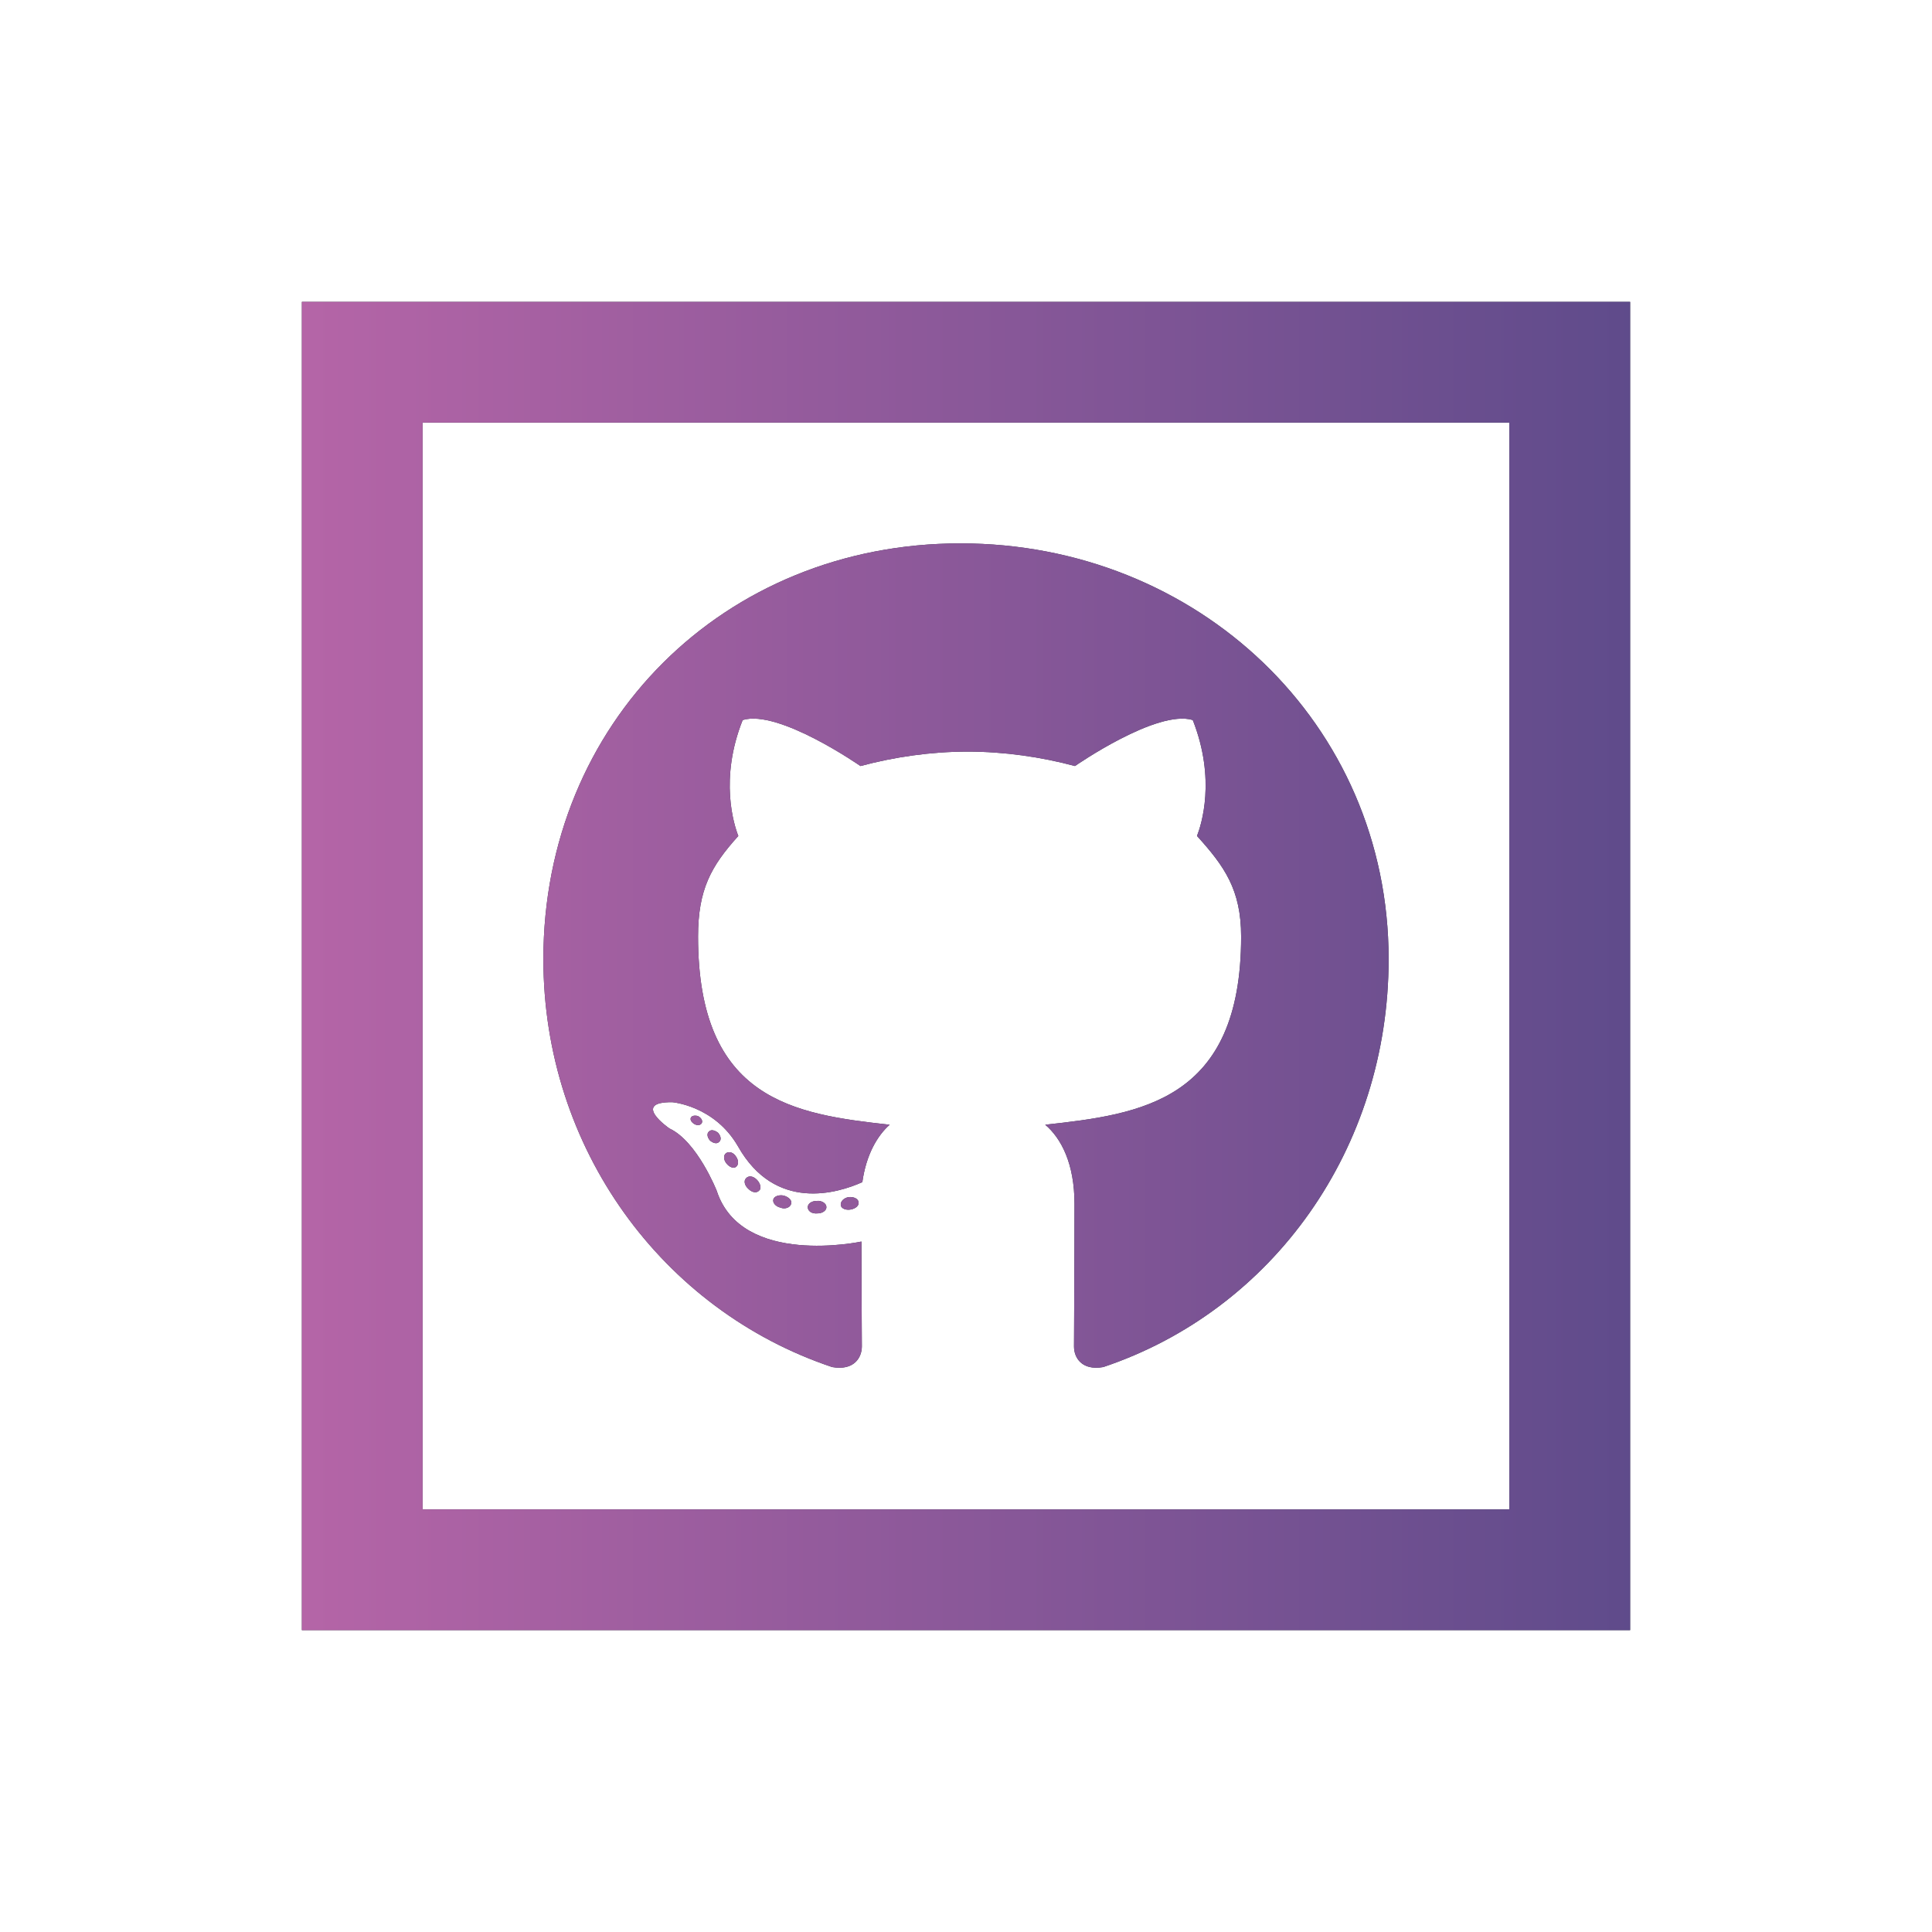
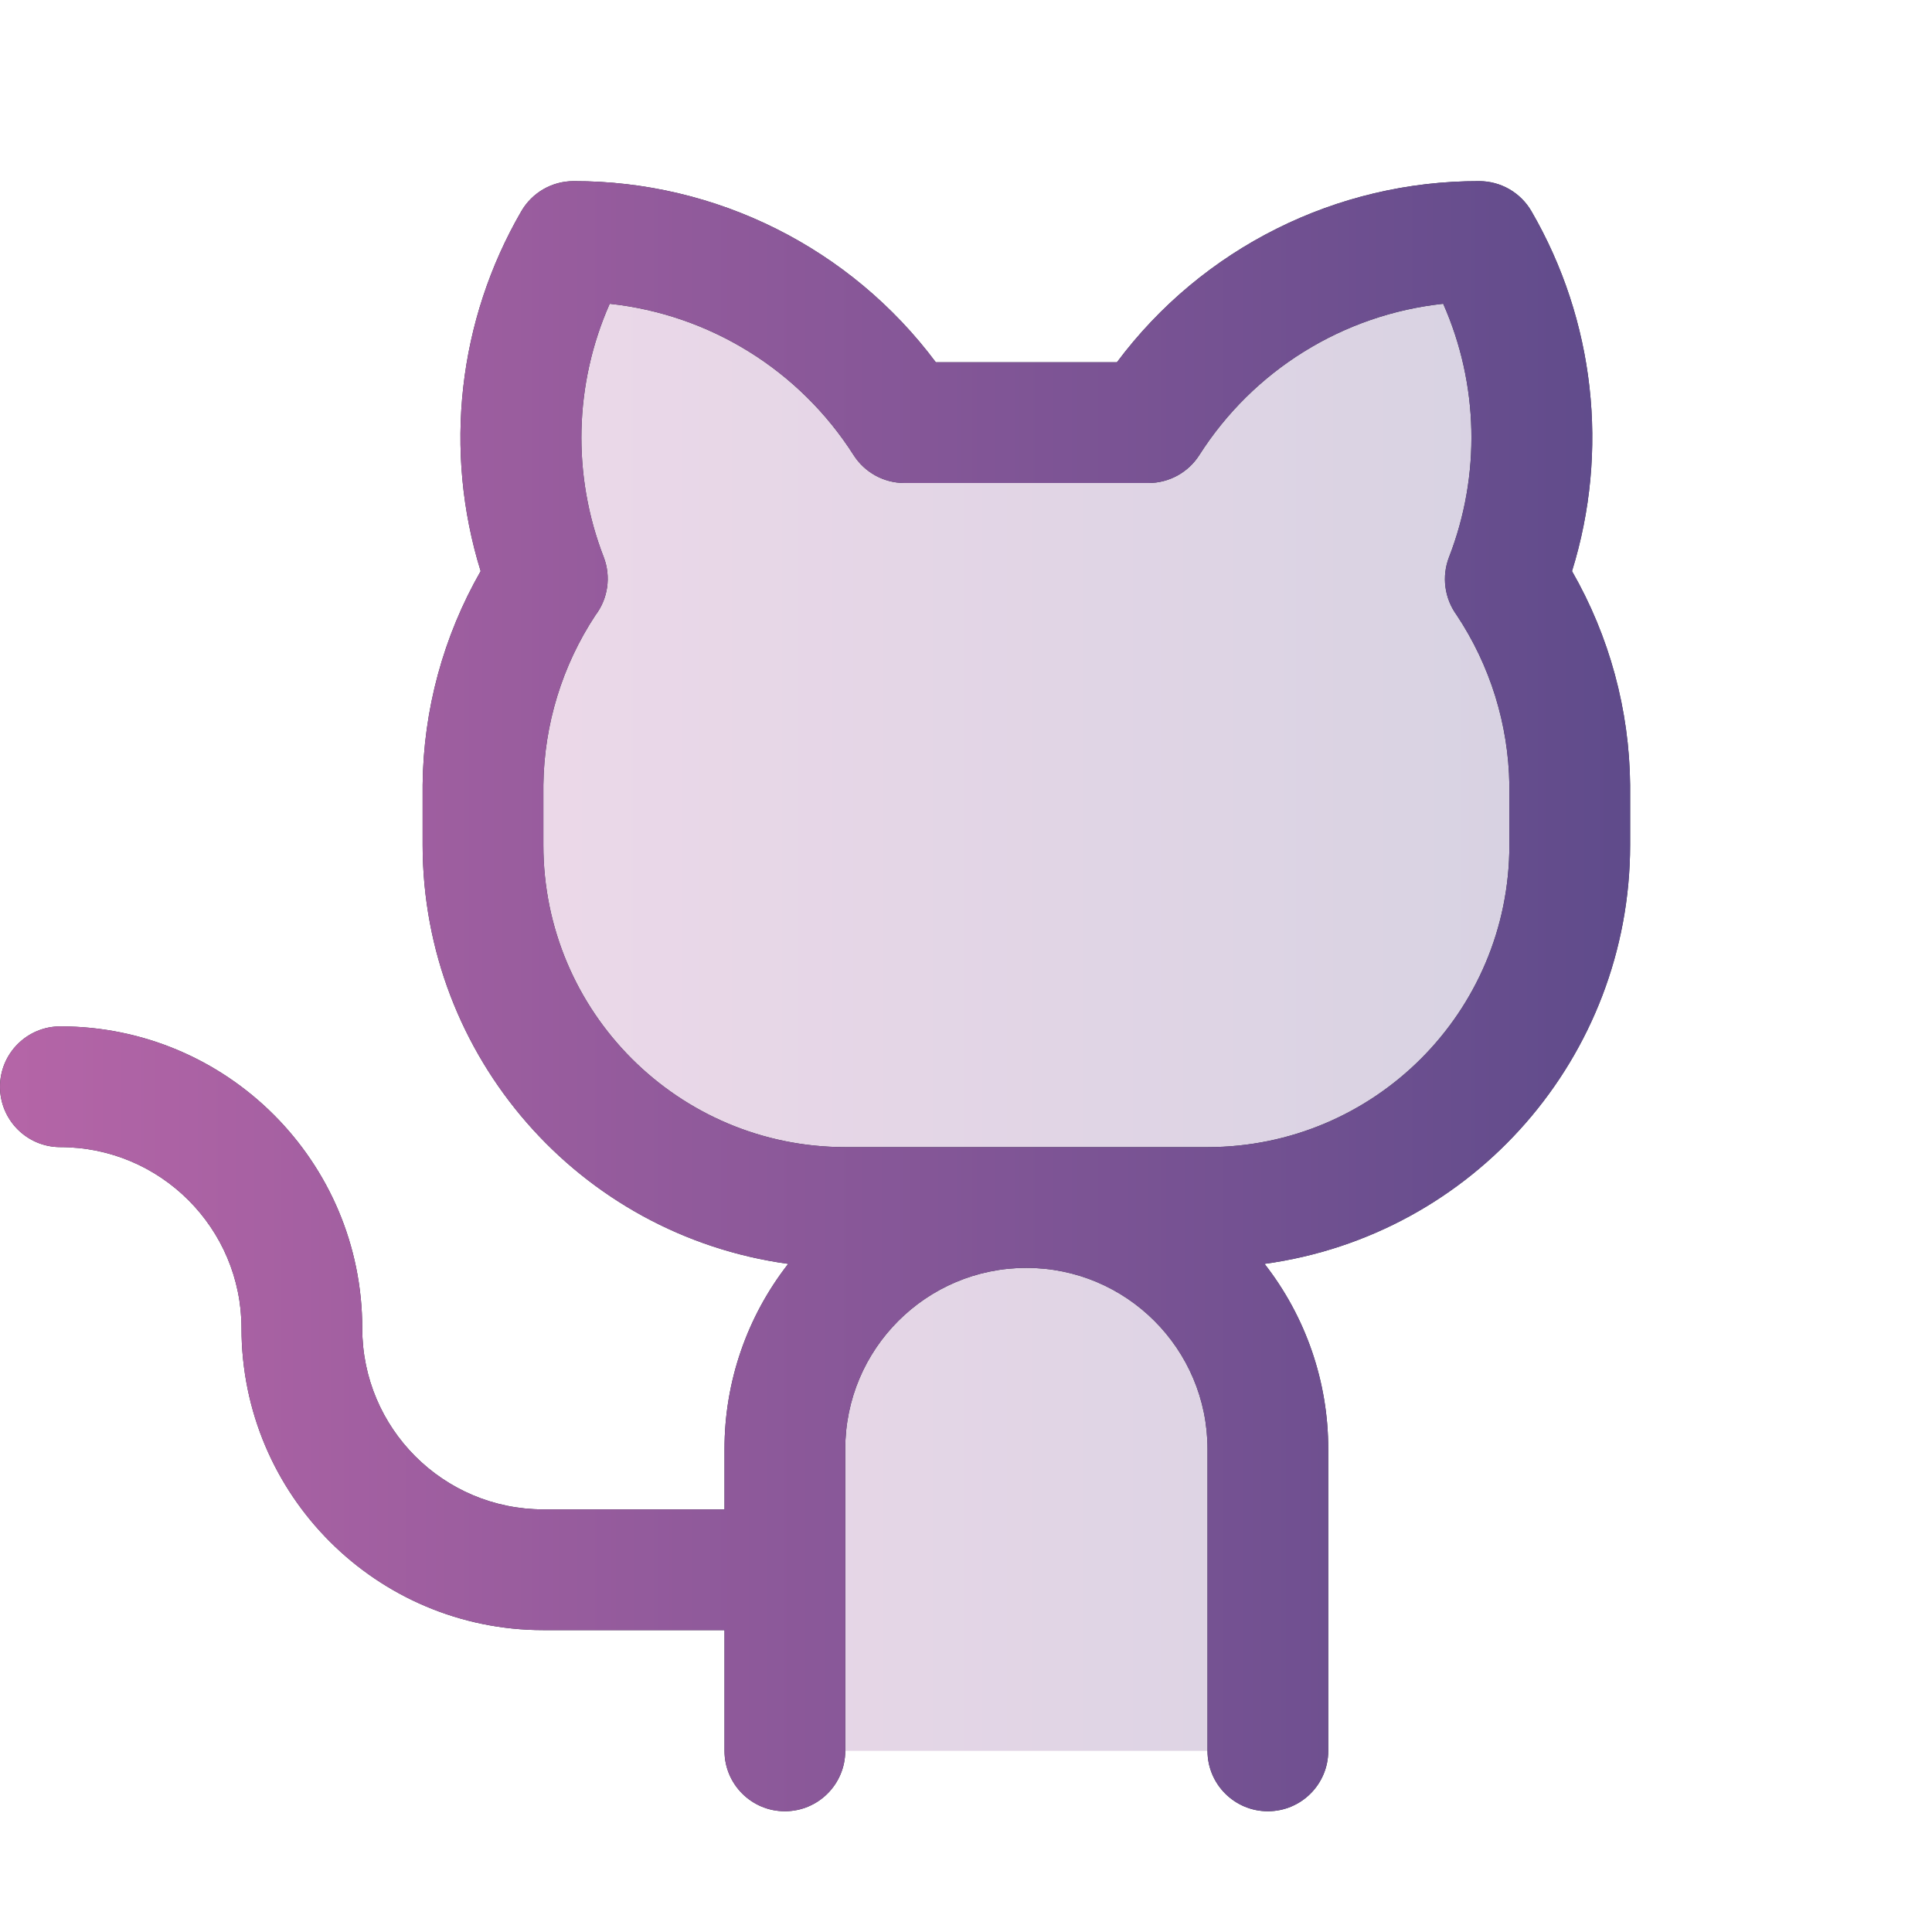
- <svg xmlns="http://www.w3.org/2000/svg" viewBox="0 0 32 32" width="32px" height="32px" focusable="false">
+ <svg xmlns="http://www.w3.org/2000/svg" width="32" height="32" viewBox="0 0 256 256" focusable="false">
  <defs>
    <linearGradient id="gradient">
      <stop offset="0" stop-color="#b565a7" />
      <stop offset="1" stop-color="#5f4b8b" />
    </linearGradient>
  </defs>
-   <path fill="#2e3440" id="github-solid" d="M 5 5 L 5 27 L 27 27 L 27 5 L 5 5 z M 7 7 L 25 7 L 25 25 L 7 25 L 7 7 z M 15.908 9 C 11.989 9 9 11.975 9 15.885 C 9 19.018 10.967 21.7 13.783 22.643 C 14.148 22.707 14.275 22.483 14.275 22.301 C 14.275 22.127 14.268 21.159 14.268 20.564 C 14.268 20.564 12.283 20.992 11.871 19.723 C 11.871 19.723 11.548 18.905 11.088 18.691 C 11.088 18.691 10.445 18.248 11.135 18.256 C 11.135 18.256 11.834 18.312 12.223 18.986 C 12.841 20.081 13.878 19.762 14.283 19.58 C 14.346 19.128 14.53 18.811 14.736 18.629 C 13.157 18.455 11.562 18.225 11.562 15.512 C 11.562 14.734 11.777 14.346 12.229 13.846 C 12.157 13.663 11.912 12.902 12.301 11.926 C 12.896 11.743 14.252 12.688 14.252 12.688 C 14.815 12.537 15.424 12.449 16.027 12.449 C 16.63 12.449 17.242 12.537 17.805 12.688 C 17.805 12.688 19.161 11.744 19.756 11.926 C 20.144 12.91 19.897 13.664 19.826 13.846 C 20.278 14.346 20.557 14.735 20.557 15.512 C 20.557 18.24 18.89 18.455 17.312 18.629 C 17.575 18.851 17.797 19.271 17.797 19.938 C 17.797 20.89 17.789 22.073 17.789 22.303 C 17.789 22.485 17.916 22.706 18.273 22.643 C 21.088 21.699 23 19.018 23 15.885 C 23 11.975 19.827 9 15.908 9 z M 11.562 18.486 C 11.507 18.47 11.459 18.48 11.443 18.512 C 11.427 18.544 11.45 18.589 11.506 18.621 C 11.554 18.645 11.609 18.638 11.625 18.598 C 11.641 18.566 11.618 18.517 11.562 18.486 z M 11.816 18.723 C 11.79 18.717 11.764 18.72 11.744 18.74 C 11.704 18.772 11.712 18.835 11.76 18.891 C 11.808 18.931 11.87 18.954 11.91 18.914 C 11.95 18.882 11.943 18.82 11.895 18.764 C 11.871 18.744 11.843 18.729 11.816 18.723 z M 12.113 19.09 C 12.085 19.08 12.053 19.082 12.029 19.098 C 11.981 19.13 11.981 19.203 12.029 19.266 C 12.077 19.329 12.149 19.36 12.189 19.328 C 12.236 19.296 12.236 19.216 12.189 19.154 C 12.169 19.122 12.142 19.1 12.113 19.09 z M 12.438 19.486 C 12.405 19.482 12.375 19.494 12.355 19.518 C 12.316 19.558 12.332 19.635 12.395 19.691 C 12.458 19.755 12.536 19.765 12.576 19.717 C 12.616 19.685 12.593 19.597 12.537 19.541 C 12.506 19.509 12.47 19.49 12.438 19.486 z M 12.982 19.803 C 12.911 19.787 12.825 19.809 12.809 19.865 C 12.793 19.921 12.849 19.986 12.928 20.002 C 12.999 20.034 13.086 20 13.102 19.945 C 13.126 19.89 13.069 19.827 12.982 19.803 z M 14.053 19.828 C 13.974 19.844 13.918 19.9 13.926 19.963 C 13.934 20.018 14.013 20.049 14.092 20.033 C 14.179 20.017 14.235 19.962 14.219 19.906 C 14.211 19.85 14.133 19.819 14.053 19.828 z M 13.529 19.891 C 13.441 19.891 13.379 19.938 13.379 19.994 C 13.379 20.057 13.442 20.106 13.537 20.098 C 13.625 20.098 13.688 20.05 13.688 19.994 C 13.688 19.93 13.609 19.883 13.529 19.891 z" />
-   <path fill="url(#gradient)" id="github-gradient" d="M 5 5 L 5 27 L 27 27 L 27 5 L 5 5 z M 7 7 L 25 7 L 25 25 L 7 25 L 7 7 z M 15.908 9 C 11.989 9 9 11.975 9 15.885 C 9 19.018 10.967 21.7 13.783 22.643 C 14.148 22.707 14.275 22.483 14.275 22.301 C 14.275 22.127 14.268 21.159 14.268 20.564 C 14.268 20.564 12.283 20.992 11.871 19.723 C 11.871 19.723 11.548 18.905 11.088 18.691 C 11.088 18.691 10.445 18.248 11.135 18.256 C 11.135 18.256 11.834 18.312 12.223 18.986 C 12.841 20.081 13.878 19.762 14.283 19.58 C 14.346 19.128 14.53 18.811 14.736 18.629 C 13.157 18.455 11.562 18.225 11.562 15.512 C 11.562 14.734 11.777 14.346 12.229 13.846 C 12.157 13.663 11.912 12.902 12.301 11.926 C 12.896 11.743 14.252 12.688 14.252 12.688 C 14.815 12.537 15.424 12.449 16.027 12.449 C 16.63 12.449 17.242 12.537 17.805 12.688 C 17.805 12.688 19.161 11.744 19.756 11.926 C 20.144 12.91 19.897 13.664 19.826 13.846 C 20.278 14.346 20.557 14.735 20.557 15.512 C 20.557 18.24 18.89 18.455 17.312 18.629 C 17.575 18.851 17.797 19.271 17.797 19.938 C 17.797 20.89 17.789 22.073 17.789 22.303 C 17.789 22.485 17.916 22.706 18.273 22.643 C 21.088 21.699 23 19.018 23 15.885 C 23 11.975 19.827 9 15.908 9 z M 11.562 18.486 C 11.507 18.47 11.459 18.48 11.443 18.512 C 11.427 18.544 11.45 18.589 11.506 18.621 C 11.554 18.645 11.609 18.638 11.625 18.598 C 11.641 18.566 11.618 18.517 11.562 18.486 z M 11.816 18.723 C 11.79 18.717 11.764 18.72 11.744 18.74 C 11.704 18.772 11.712 18.835 11.76 18.891 C 11.808 18.931 11.87 18.954 11.91 18.914 C 11.95 18.882 11.943 18.82 11.895 18.764 C 11.871 18.744 11.843 18.729 11.816 18.723 z M 12.113 19.09 C 12.085 19.08 12.053 19.082 12.029 19.098 C 11.981 19.13 11.981 19.203 12.029 19.266 C 12.077 19.329 12.149 19.36 12.189 19.328 C 12.236 19.296 12.236 19.216 12.189 19.154 C 12.169 19.122 12.142 19.1 12.113 19.09 z M 12.438 19.486 C 12.405 19.482 12.375 19.494 12.355 19.518 C 12.316 19.558 12.332 19.635 12.395 19.691 C 12.458 19.755 12.536 19.765 12.576 19.717 C 12.616 19.685 12.593 19.597 12.537 19.541 C 12.506 19.509 12.47 19.49 12.438 19.486 z M 12.982 19.803 C 12.911 19.787 12.825 19.809 12.809 19.865 C 12.793 19.921 12.849 19.986 12.928 20.002 C 12.999 20.034 13.086 20 13.102 19.945 C 13.126 19.89 13.069 19.827 12.982 19.803 z M 14.053 19.828 C 13.974 19.844 13.918 19.9 13.926 19.963 C 13.934 20.018 14.013 20.049 14.092 20.033 C 14.179 20.017 14.235 19.962 14.219 19.906 C 14.211 19.85 14.133 19.819 14.053 19.828 z M 13.529 19.891 C 13.441 19.891 13.379 19.938 13.379 19.994 C 13.379 20.057 13.442 20.106 13.537 20.098 C 13.625 20.098 13.688 20.05 13.688 19.994 C 13.688 19.93 13.609 19.883 13.529 19.891 z" />
+   <path d="M208,104v8a48,48,0,0,1-48,48H136a32,32,0,0,1,32,32v40H104V192a32,32,0,0,1,32-32H112a48,48,0,0,1-48-48v-8a49.28,49.28,0,0,1,8.51-27.3A51.92,51.92,0,0,1,76,32a52,52,0,0,1,43.83,24h32.34A52,52,0,0,1,196,32a51.92,51.92,0,0,1,3.49,44.7A49.28,49.28,0,0,1,208,104Z" fill="url(#gradient)" opacity="0.25" />
+   <path fill="#2e3440" id="mail-solid" d="M208.3,75.68A59.74,59.74,0,0,0,202.93,28,8,8,0,0,0,196,24a59.75,59.75,0,0,0-48,24H124A59.75,59.75,0,0,0,76,24a8,8,0,0,0-6.93,4,59.78,59.78,0,0,0-5.38,47.68A58.14,58.14,0,0,0,56,104v8a56.06,56.06,0,0,0,48.44,55.47A39.8,39.8,0,0,0,96,192v8H72a24,24,0,0,1-24-24A40,40,0,0,0,8,136a8,8,0,0,0,0,16,24,24,0,0,1,24,24,40,40,0,0,0,40,40H96v16a8,8,0,0,0,16,0V192a24,24,0,0,1,48,0v40a8,8,0,0,0,16,0V192a39.8,39.8,0,0,0-8.44-24.53A56.06,56.06,0,0,0,216,112v-8A58,58,0,0,0,208.3,75.68ZM200,112a40,40,0,0,1-40,40H112a40,40,0,0,1-40-40v-8a41.74,41.74,0,0,1,6.9-22.48A8,8,0,0,0,80,73.83a43.81,43.81,0,0,1,.79-33.58,43.88,43.88,0,0,1,32.32,20.06A8,8,0,0,0,119.82,64h32.35a8,8,0,0,0,6.74-3.69,43.87,43.87,0,0,1,32.32-20.06A43.81,43.81,0,0,1,192,73.83a8.09,8.09,0,0,0,1,7.65A41.76,41.76,0,0,1,200,104Z" />
+   <path fill="url(#gradient)" id="mail-gradient" d="M208.3,75.68A59.74,59.74,0,0,0,202.93,28,8,8,0,0,0,196,24a59.75,59.75,0,0,0-48,24H124A59.75,59.75,0,0,0,76,24a8,8,0,0,0-6.93,4,59.78,59.78,0,0,0-5.38,47.68A58.14,58.14,0,0,0,56,104v8a56.06,56.06,0,0,0,48.44,55.47A39.8,39.8,0,0,0,96,192v8H72a24,24,0,0,1-24-24A40,40,0,0,0,8,136a8,8,0,0,0,0,16,24,24,0,0,1,24,24,40,40,0,0,0,40,40H96v16a8,8,0,0,0,16,0V192a24,24,0,0,1,48,0v40a8,8,0,0,0,16,0V192a39.8,39.8,0,0,0-8.44-24.53A56.06,56.06,0,0,0,216,112v-8A58,58,0,0,0,208.3,75.68ZM200,112a40,40,0,0,1-40,40H112a40,40,0,0,1-40-40v-8a41.74,41.74,0,0,1,6.9-22.48A8,8,0,0,0,80,73.83a43.81,43.81,0,0,1,.79-33.58,43.88,43.88,0,0,1,32.32,20.06A8,8,0,0,0,119.82,64h32.35a8,8,0,0,0,6.74-3.69,43.87,43.87,0,0,1,32.32-20.06A43.81,43.81,0,0,1,192,73.83a8.09,8.09,0,0,0,1,7.65A41.76,41.76,0,0,1,200,104Z" />
</svg>
